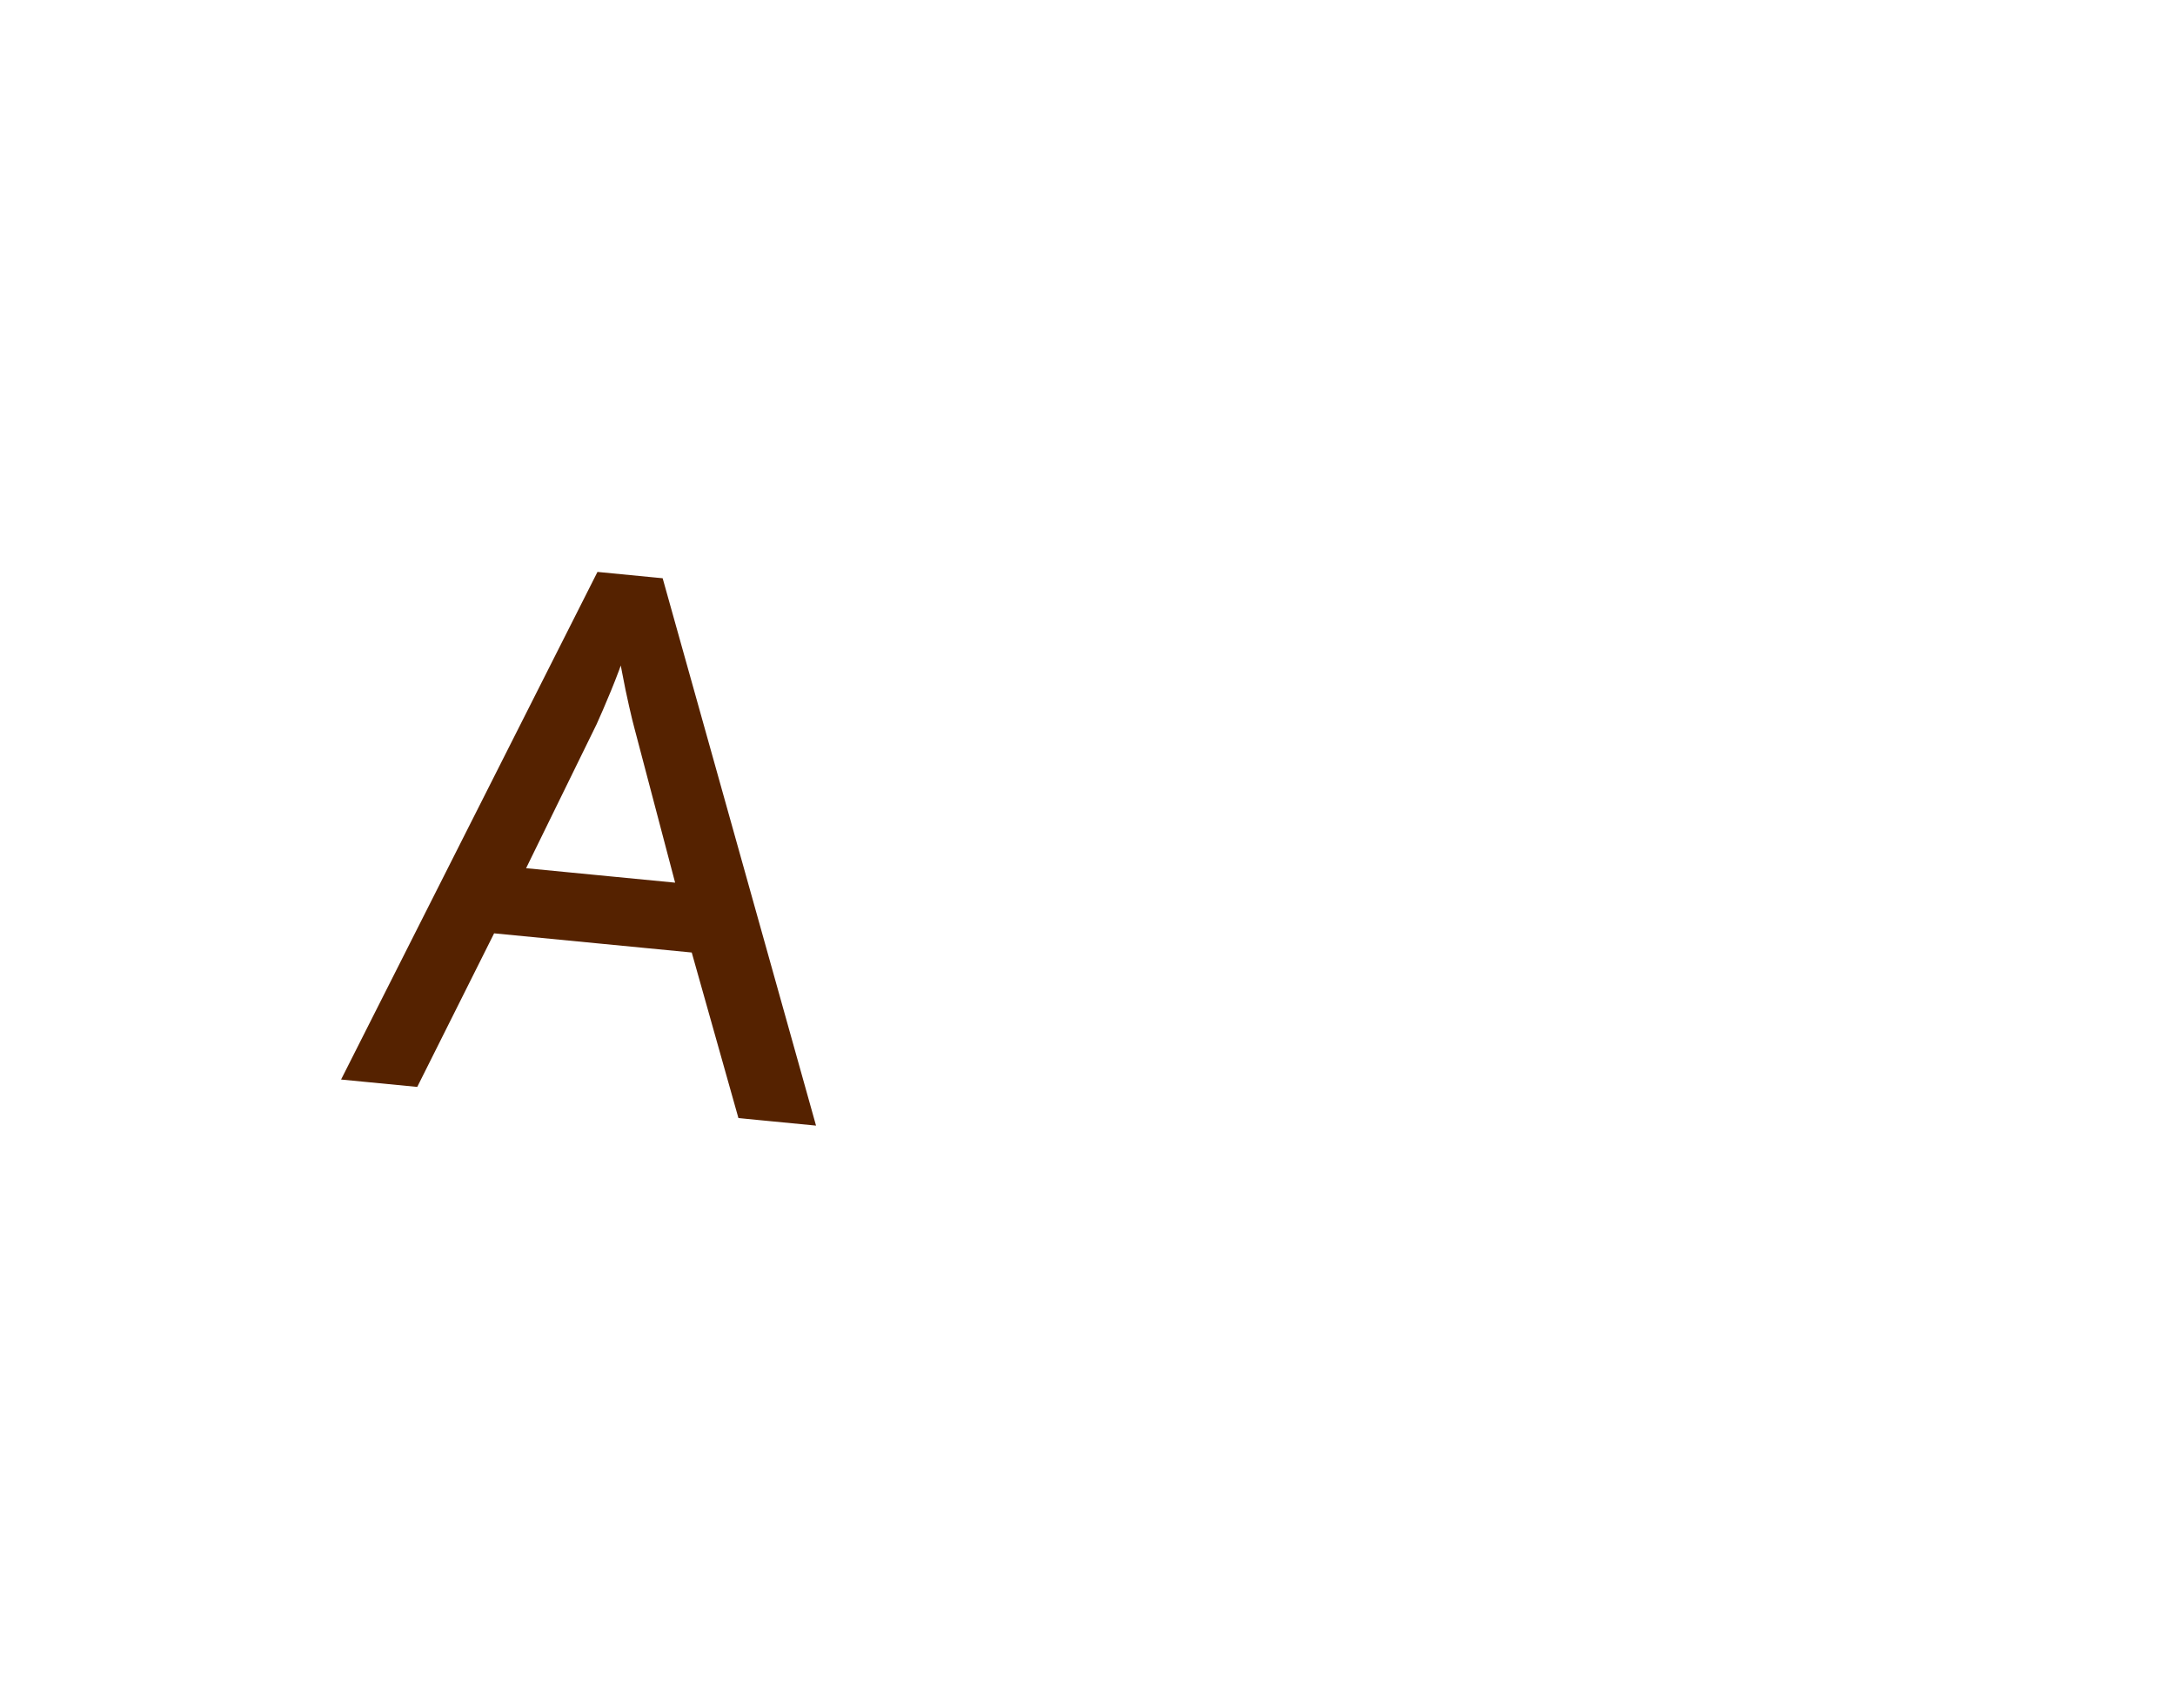
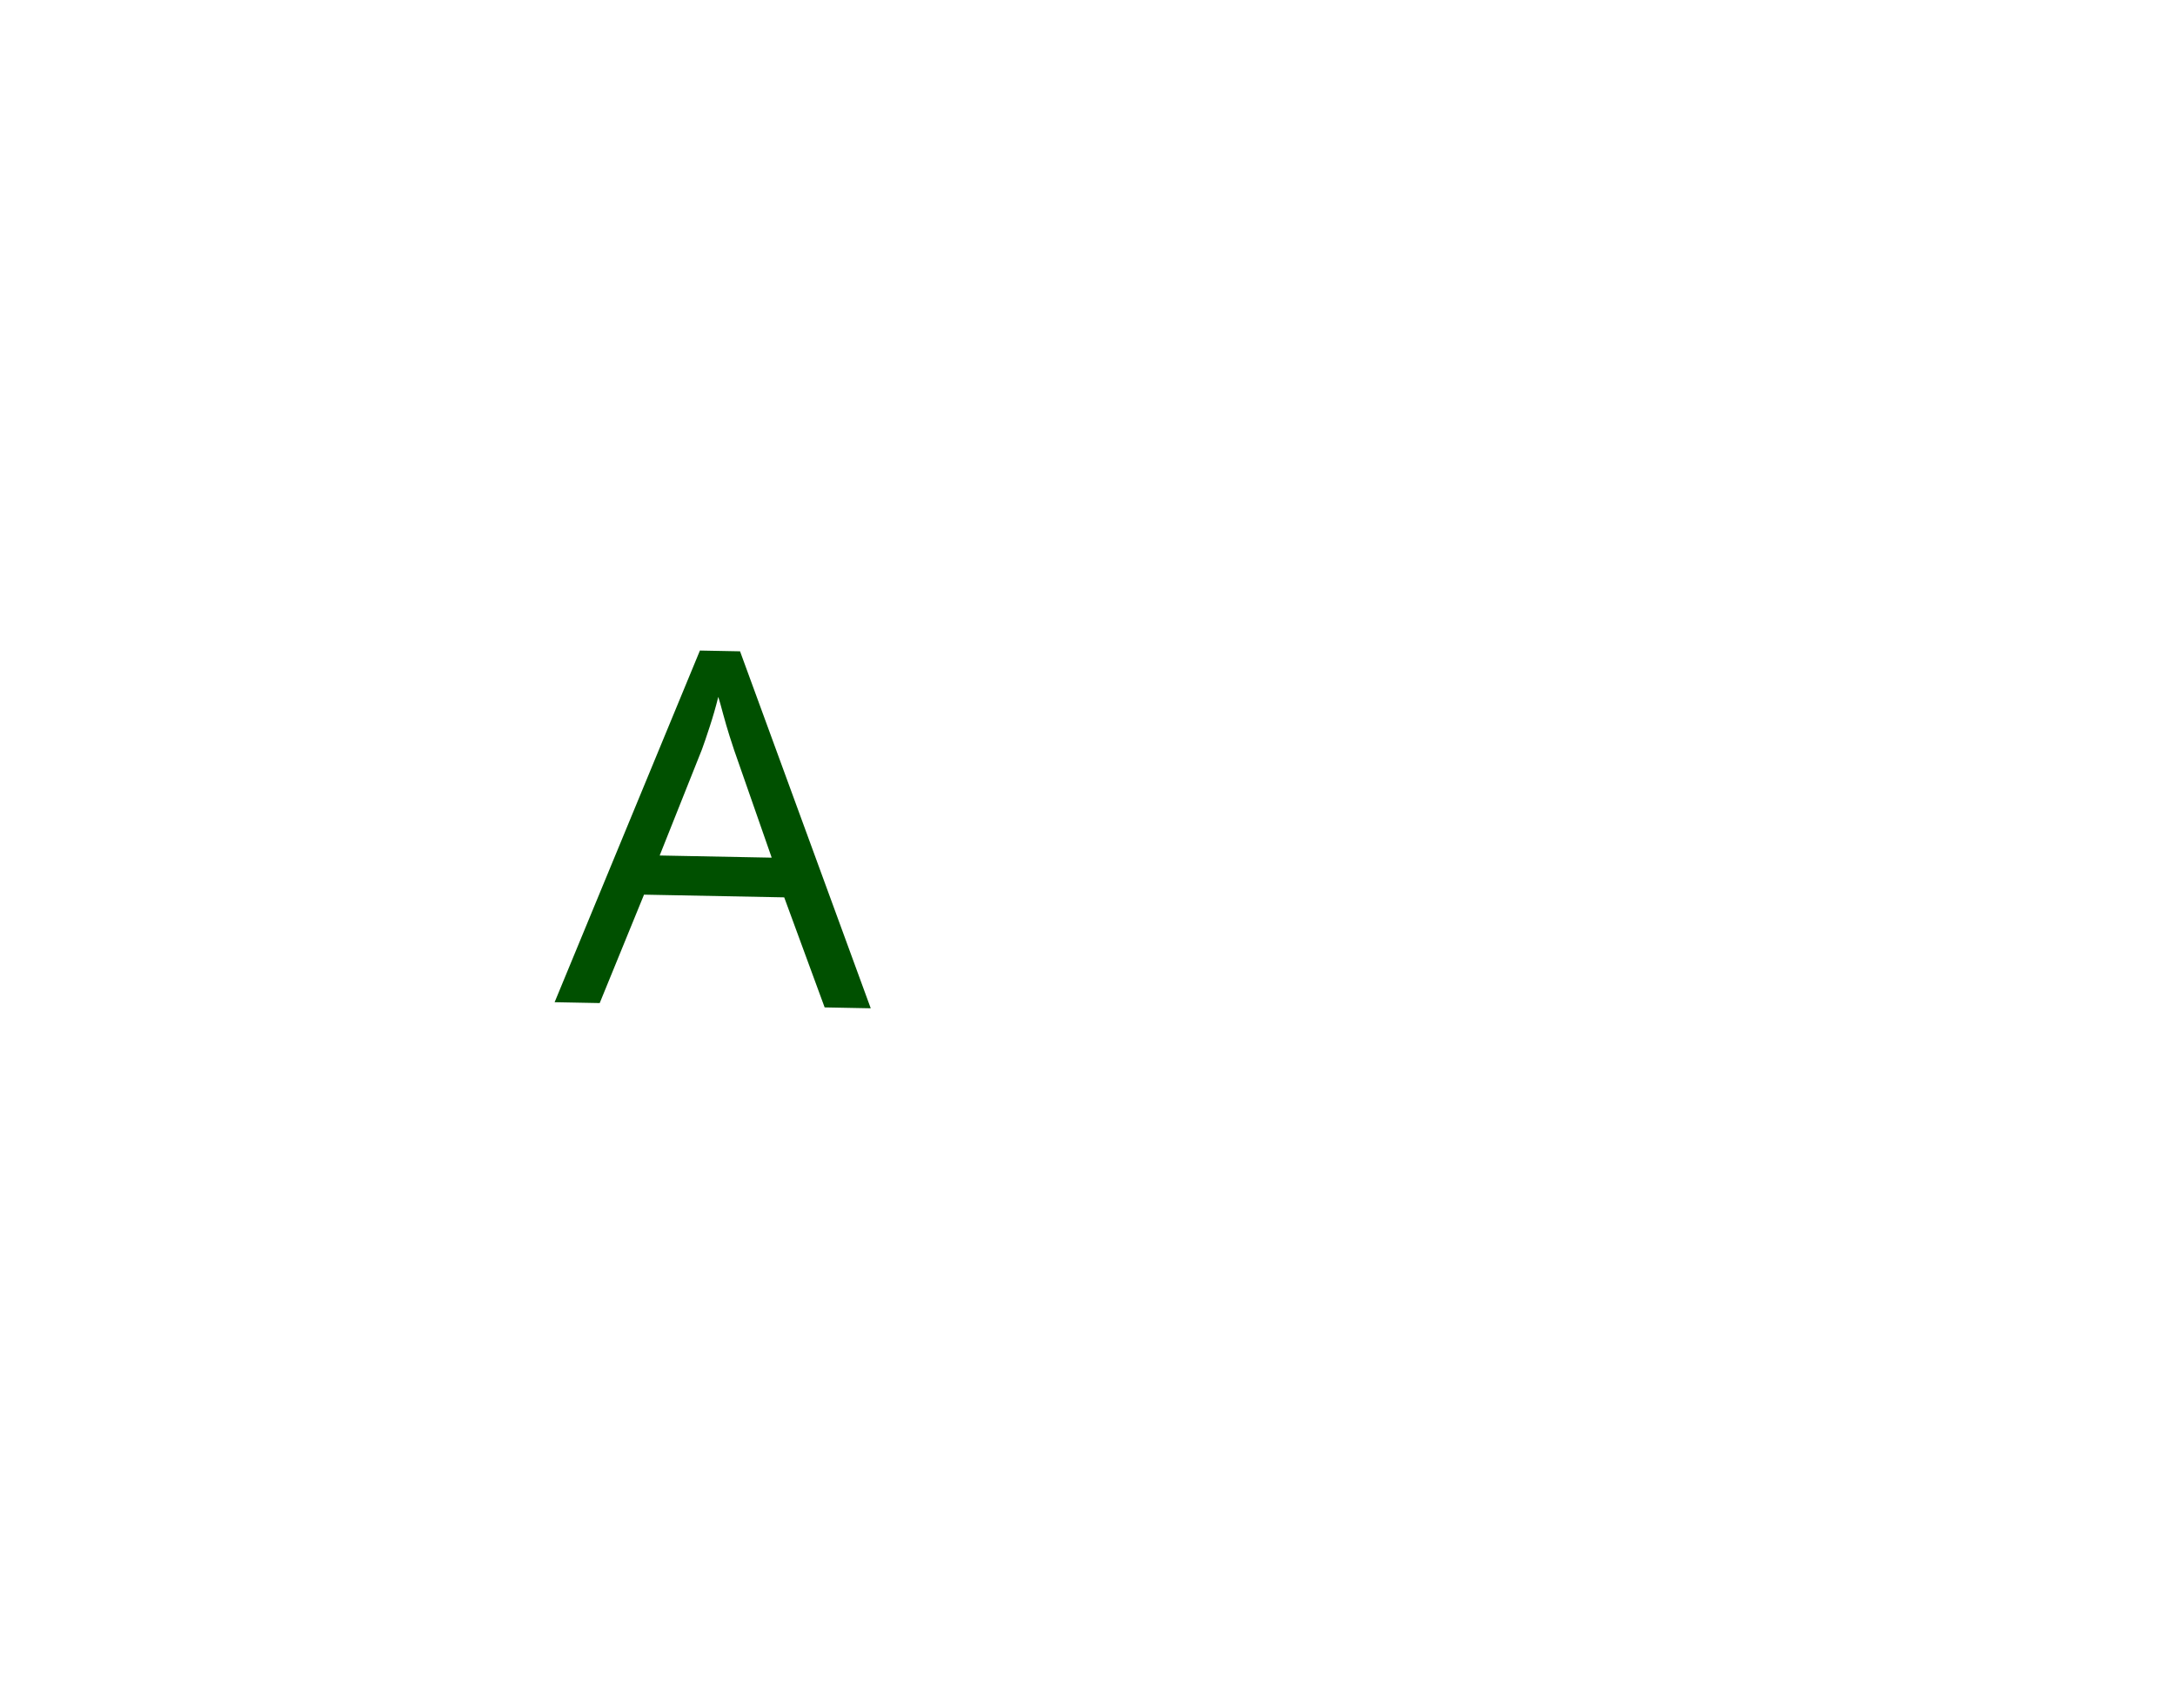
<svg xmlns="http://www.w3.org/2000/svg" width="301.944mm" height="237.037mm" viewBox="0 0 301.944 237.037" version="1.1" id="svg1398">
  <defs id="defs1392" />
  <g id="layer1" transform="translate(24.23073,-5.690703)">
    <path style="opacity:1;vector-effect:none;fill:#000080;fill-opacity:1;stroke:none;stroke-width:7.805;stroke-linecap:butt;stroke-linejoin:miter;stroke-miterlimit:4;stroke-dasharray:none;stroke-dashoffset:0;stroke-opacity:1" d="" id="path2023" transform="scale(0.2645833)" />
-     <text xml:space="preserve" style="font-style:normal;font-weight:normal;font-size:100.695px;line-height:1.25;font-family:sans-serif;letter-spacing:0px;word-spacing:0px;fill:#552200;fill-opacity:1;stroke:#552200;stroke-width:1.365;stroke-miterlimit:4;stroke-dasharray:none;stroke-opacity:1;" x="39.028" y="151.899" id="text2031" transform="rotate(5.540663)">
-       <tspan id="tspan2029" x="39.028" y="151.899" style="font-style:normal;font-variant:normal;font-weight:normal;font-stretch:normal;font-family:Harrington;-inkscape-font-specification:Harrington;stroke:#552200;stroke-width:1.365;stroke-miterlimit:4;stroke-dasharray:none;stroke-opacity:1;fill:#552200;">A</tspan>
+     <text xml:space="preserve" style="font-style:normal;font-weight:normal;font-size:68.703px;line-height:1.25;font-family:sans-serif;letter-spacing:0px;word-spacing:0px;fill:#005000;fill-opacity:1;stroke:none;stroke-width:1.365;stroke-miterlimit:4;stroke-dasharray:none;stroke-opacity:1;" x="55.542" y="143.976" id="text2031-5" transform="matrix(1.001294,0.01927413,-0.01979527,0.9983267,0,0)">
+       <tspan id="tspan2029-2" x="55.542" y="143.976" style="font-style:normal;font-variant:normal;font-weight:normal;font-stretch:normal;font-family:Harrington;-inkscape-font-specification:Harrington;fill:#005000;stroke:none;stroke-width:1.365;stroke-miterlimit:4;stroke-dasharray:none;stroke-opacity:1;fill-opacity:1;">A</tspan>
    </text>
  </g>
</svg>
